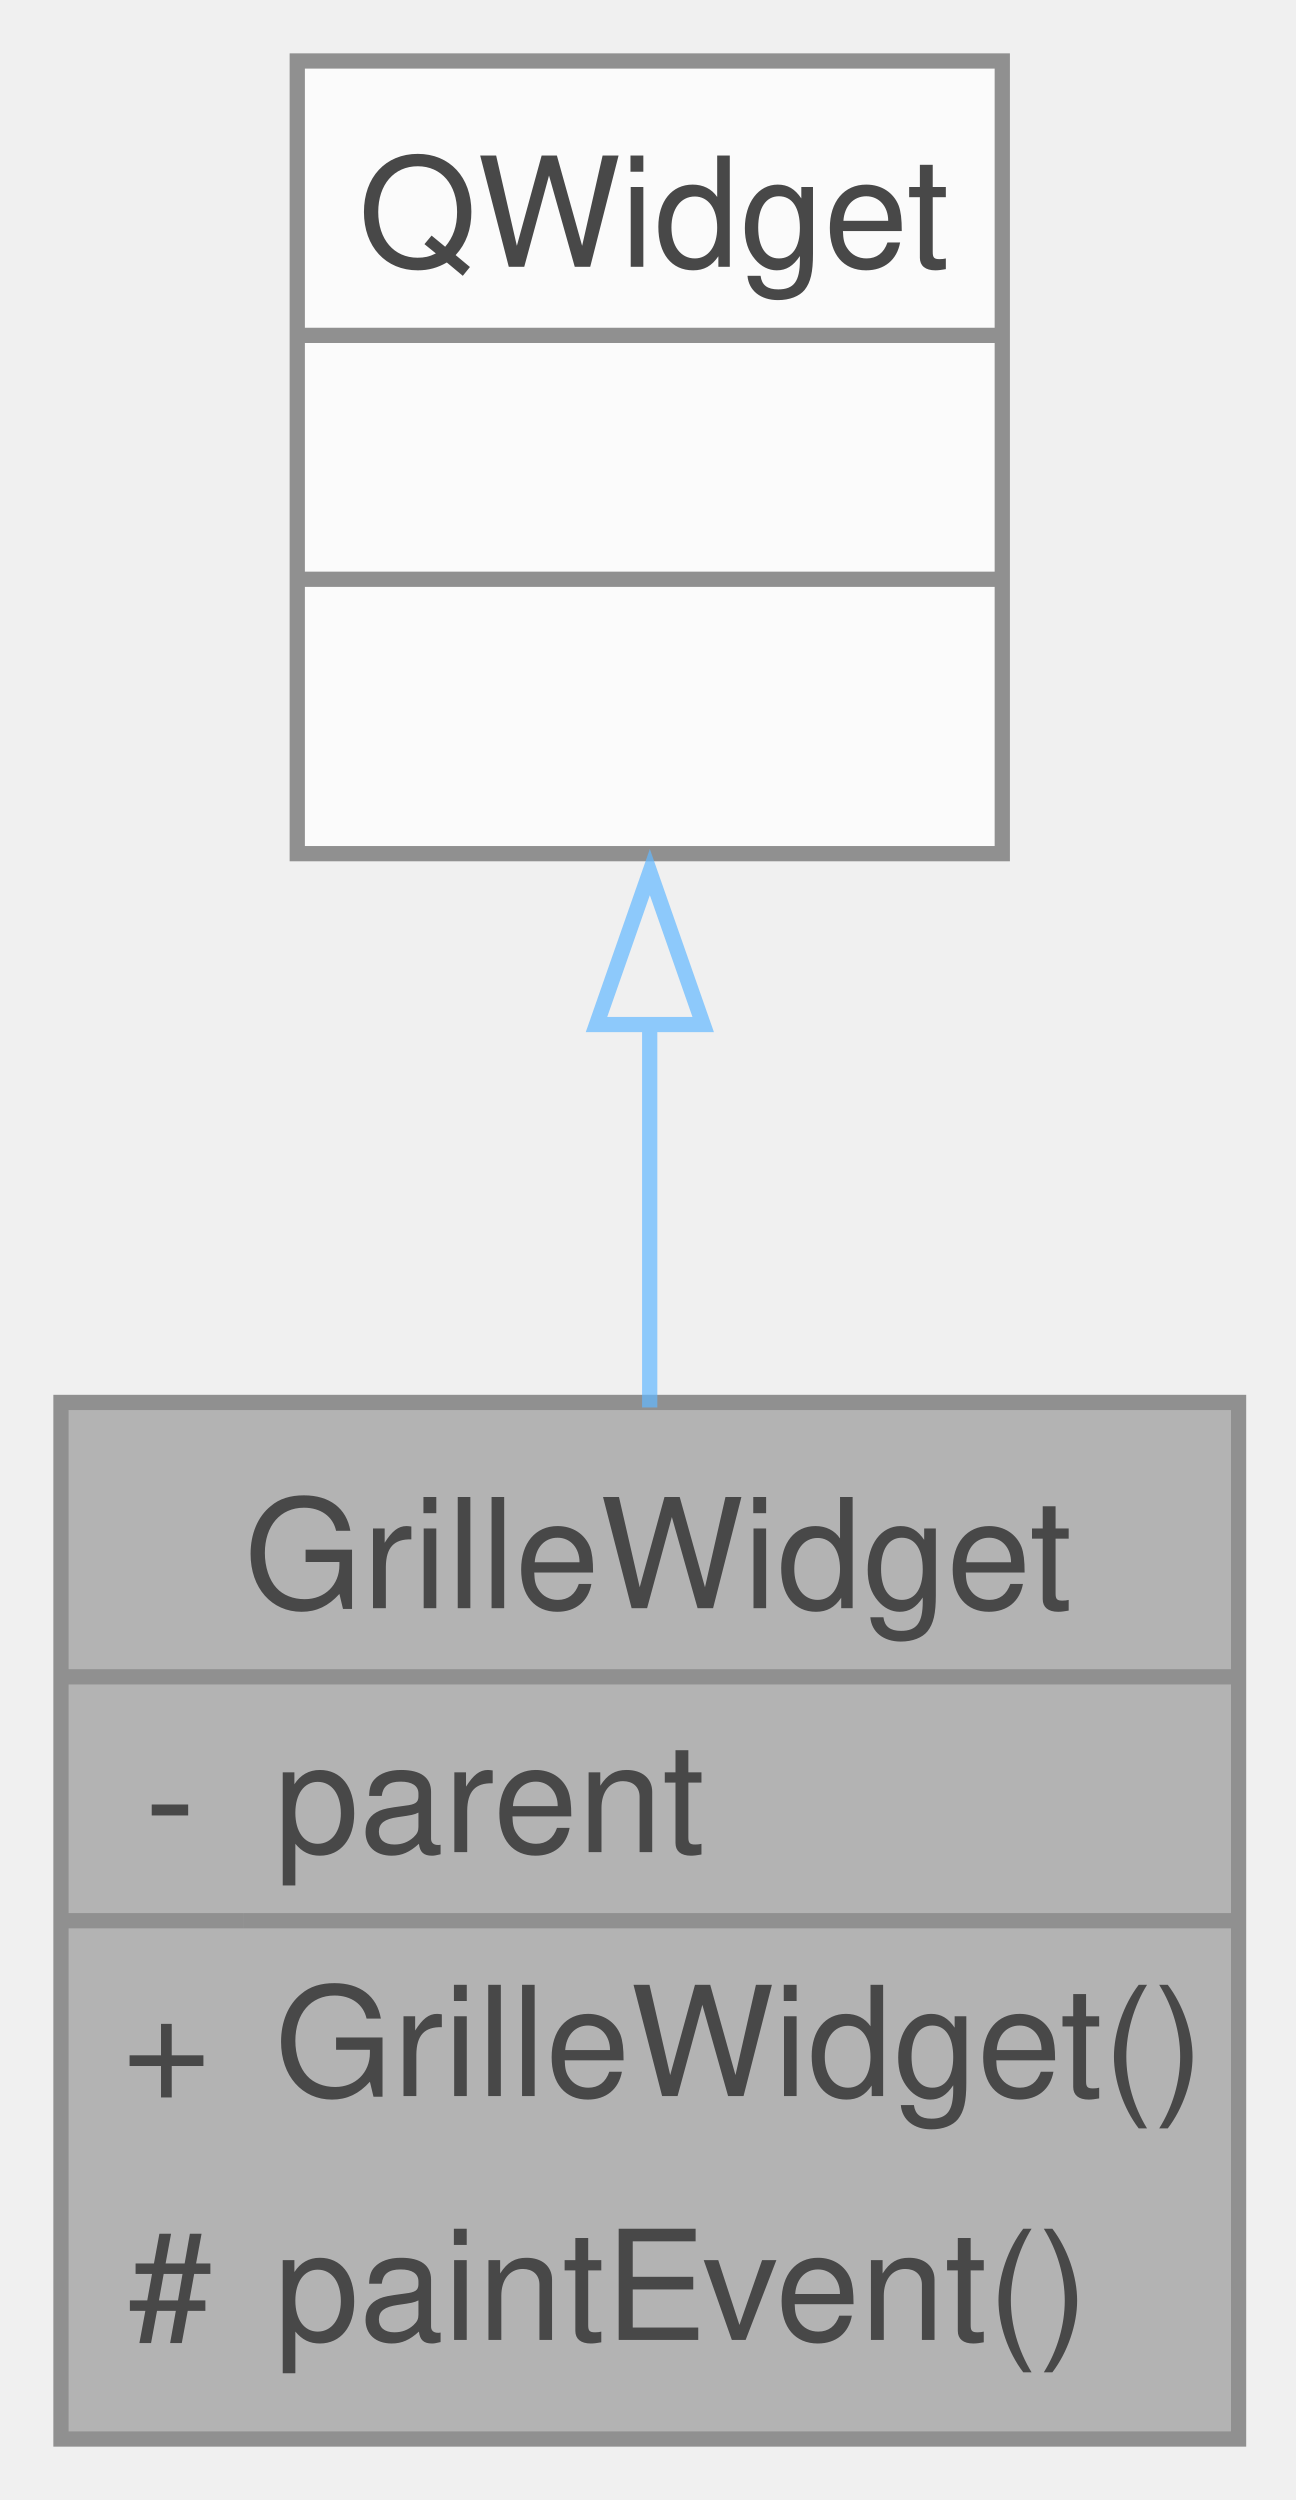
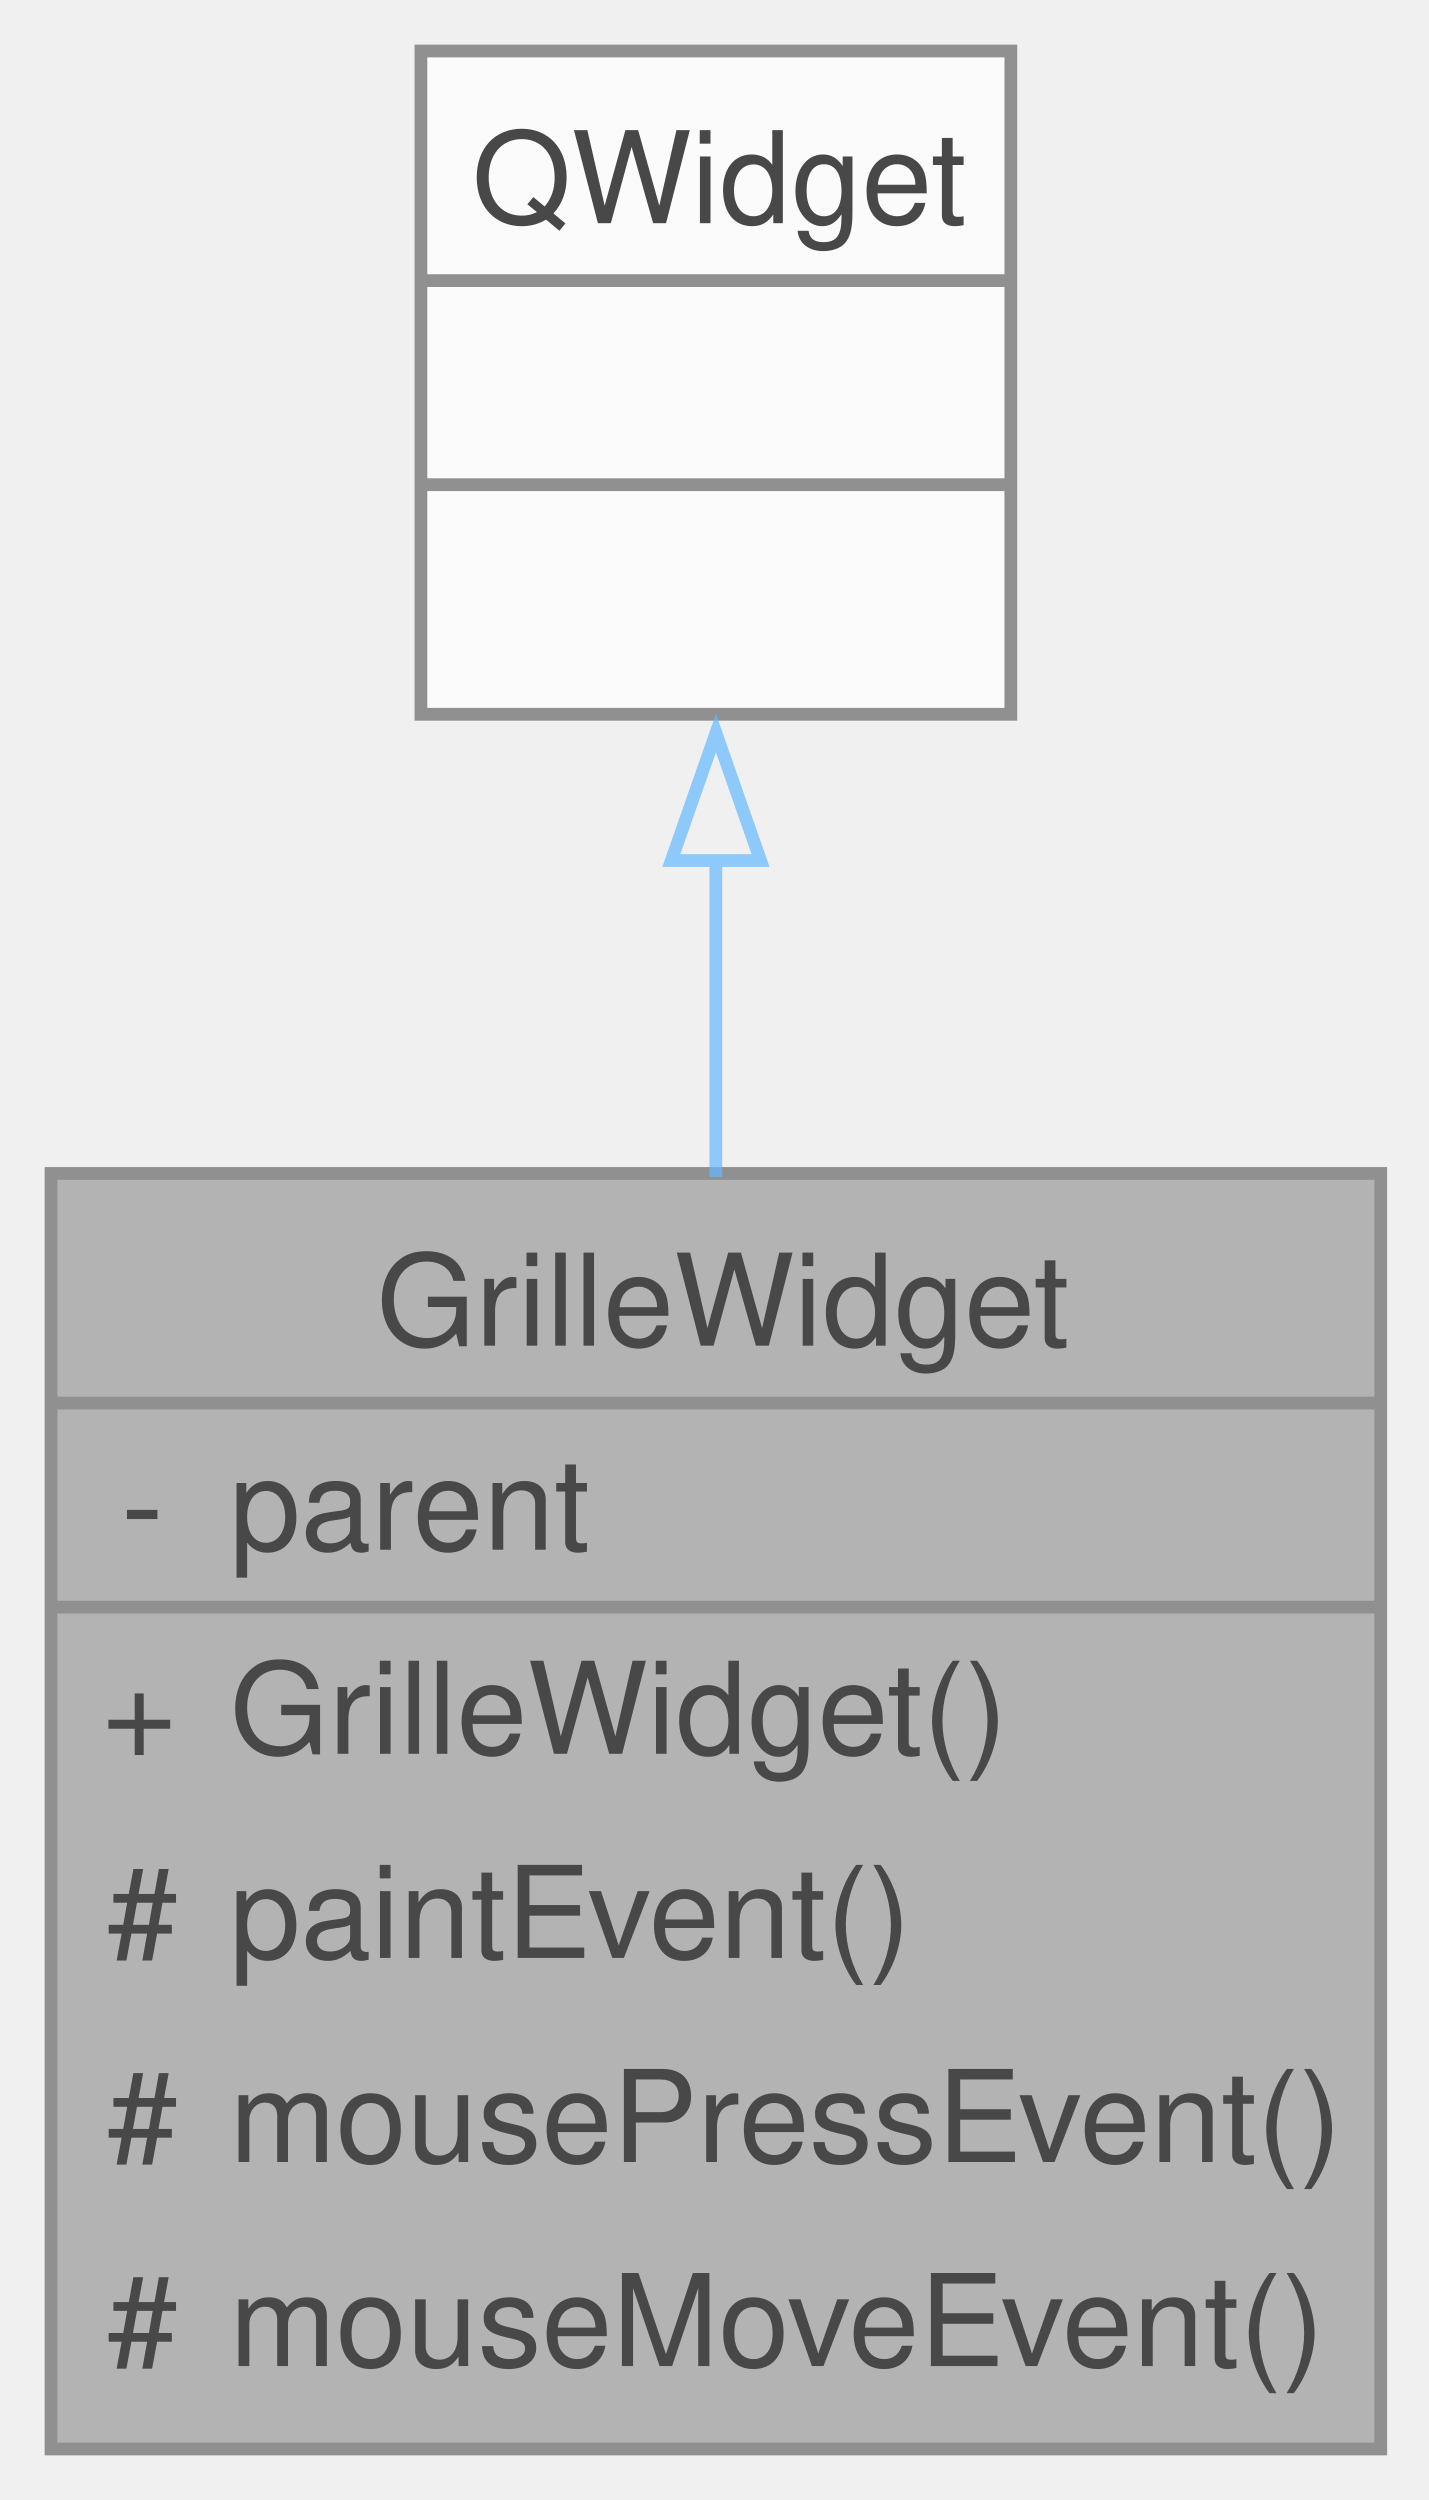
- <svg xmlns="http://www.w3.org/2000/svg" xmlns:xlink="http://www.w3.org/1999/xlink" width="85pt" height="164pt" viewBox="0.00 0.00 85.00 164.00">
+ <svg xmlns="http://www.w3.org/2000/svg" xmlns:xlink="http://www.w3.org/1999/xlink" width="112pt" height="196pt" viewBox="0.00 0.00 112.00 196.00">
  <svg id="main" version="1.1" xml:space="preserve">
    <style type="text/css">
.node, .edge {opacity: 0.7;}
.node.selected, .edge.selected {opacity: 1;}
.edge:hover path { stroke: red; }
.edge:hover polygon { stroke: red; fill: red; }
</style>
    <svg id="graph" class="graph">
-       <g id="graph0" class="graph" transform="scale(1 1) rotate(0) translate(4 160)">
+       <g id="graph0" class="graph" transform="scale(1 1) rotate(0) translate(4 192)">
        <g id="Node000001" class="node">
          <g id="a_Node000001">
            <a xlink:title="Widget personnalisé pour dessiner la grille.">
-               <polygon fill="#999999" stroke="none" points="77.25,-68 0,-68 0,0 77.25,0 77.25,-68" />
-               <text xml:space="preserve" text-anchor="start" x="12" y="-54.5" font-family="Helvetica,sans-Serif" font-size="10.00">GrilleWidget</text>
-               <text xml:space="preserve" text-anchor="start" x="5.5" y="-38.5" font-family="Helvetica,sans-Serif" font-size="10.00">-</text>
-               <text xml:space="preserve" text-anchor="start" x="14" y="-38.5" font-family="Helvetica,sans-Serif" font-size="10.00">parent</text>
-               <text xml:space="preserve" text-anchor="start" x="4" y="-22.5" font-family="Helvetica,sans-Serif" font-size="10.00">+</text>
-               <text xml:space="preserve" text-anchor="start" x="14" y="-22.5" font-family="Helvetica,sans-Serif" font-size="10.00">GrilleWidget()</text>
+               <polygon fill="#999999" stroke="none" points="104.25,-100 0,-100 0,0 104.25,0 104.25,-100" />
+               <text xml:space="preserve" text-anchor="start" x="25.5" y="-86.5" font-family="Helvetica,sans-Serif" font-size="10.00">GrilleWidget</text>
+               <text xml:space="preserve" text-anchor="start" x="5.5" y="-70.5" font-family="Helvetica,sans-Serif" font-size="10.00">-</text>
+               <text xml:space="preserve" text-anchor="start" x="14" y="-70.5" font-family="Helvetica,sans-Serif" font-size="10.00">parent</text>
+               <text xml:space="preserve" text-anchor="start" x="4" y="-54.5" font-family="Helvetica,sans-Serif" font-size="10.00">+</text>
+               <text xml:space="preserve" text-anchor="start" x="14" y="-54.5" font-family="Helvetica,sans-Serif" font-size="10.00">GrilleWidget()</text>
+               <text xml:space="preserve" text-anchor="start" x="4.38" y="-38.5" font-family="Helvetica,sans-Serif" font-size="10.00">#</text>
+               <text xml:space="preserve" text-anchor="start" x="14" y="-38.5" font-family="Helvetica,sans-Serif" font-size="10.00">paintEvent()</text>
+               <text xml:space="preserve" text-anchor="start" x="4.38" y="-22.5" font-family="Helvetica,sans-Serif" font-size="10.00">#</text>
+               <text xml:space="preserve" text-anchor="start" x="14" y="-22.5" font-family="Helvetica,sans-Serif" font-size="10.00">mousePressEvent()</text>
              <text xml:space="preserve" text-anchor="start" x="4.38" y="-6.5" font-family="Helvetica,sans-Serif" font-size="10.00">#</text>
-               <text xml:space="preserve" text-anchor="start" x="14" y="-6.5" font-family="Helvetica,sans-Serif" font-size="10.00">paintEvent()</text>
-               <polygon fill="#666666" stroke="#666666" points="0,-50 0,-50 77.25,-50 77.25,-50 0,-50" />
-               <polygon fill="#666666" stroke="#666666" points="0,-34 0,-34 12,-34 12,-34 0,-34" />
-               <polygon fill="#666666" stroke="#666666" points="12,-34 12,-34 77.25,-34 77.25,-34 12,-34" />
-               <polygon fill="none" stroke="#666666" points="0,0 0,-68 77.25,-68 77.25,0 0,0" />
+               <text xml:space="preserve" text-anchor="start" x="14" y="-6.5" font-family="Helvetica,sans-Serif" font-size="10.00">mouseMoveEvent()</text>
+               <polygon fill="#666666" stroke="#666666" points="0,-82 0,-82 104.25,-82 104.25,-82 0,-82" />
+               <polygon fill="#666666" stroke="#666666" points="0,-66 0,-66 12,-66 12,-66 0,-66" />
+               <polygon fill="#666666" stroke="#666666" points="12,-66 12,-66 104.25,-66 104.25,-66 12,-66" />
+               <polygon fill="none" stroke="#666666" points="0,0 0,-100 104.25,-100 104.25,0 0,0" />
            </a>
          </g>
        </g>
        <g id="Node000002" class="node">
          <g id="a_Node000002">
            <a xlink:title=" ">
-               <polygon fill="white" stroke="none" points="61.75,-156 15.5,-156 15.5,-104 61.75,-104 61.75,-156" />
-               <text xml:space="preserve" text-anchor="start" x="19.5" y="-142.5" font-family="Helvetica,sans-Serif" font-size="10.00">QWidget</text>
-               <text xml:space="preserve" text-anchor="start" x="37.12" y="-126.5" font-family="Helvetica,sans-Serif" font-size="10.00"> </text>
-               <text xml:space="preserve" text-anchor="start" x="37.12" y="-110.5" font-family="Helvetica,sans-Serif" font-size="10.00"> </text>
-               <polygon fill="#666666" stroke="#666666" points="15.5,-138 15.5,-138 61.75,-138 61.75,-138 15.5,-138" />
-               <polygon fill="#666666" stroke="#666666" points="15.5,-122 15.5,-122 61.75,-122 61.75,-122 15.5,-122" />
-               <polygon fill="none" stroke="#666666" points="15.5,-104 15.5,-156 61.75,-156 61.75,-104 15.5,-104" />
+               <polygon fill="white" stroke="none" points="75.25,-188 29,-188 29,-136 75.25,-136 75.25,-188" />
+               <text xml:space="preserve" text-anchor="start" x="33" y="-174.5" font-family="Helvetica,sans-Serif" font-size="10.00">QWidget</text>
+               <text xml:space="preserve" text-anchor="start" x="50.62" y="-158.5" font-family="Helvetica,sans-Serif" font-size="10.00"> </text>
+               <text xml:space="preserve" text-anchor="start" x="50.62" y="-142.5" font-family="Helvetica,sans-Serif" font-size="10.00"> </text>
+               <polygon fill="#666666" stroke="#666666" points="29,-170 29,-170 75.25,-170 75.25,-170 29,-170" />
+               <polygon fill="#666666" stroke="#666666" points="29,-154 29,-154 75.25,-154 75.25,-154 29,-154" />
+               <polygon fill="none" stroke="#666666" points="29,-136 29,-188 75.25,-188 75.25,-136 29,-136" />
            </a>
          </g>
        </g>
        <g id="edge1_Node000001_Node000002" class="edge">
          <g id="a_edge1_Node000001_Node000002">
            <a xlink:title=" ">
-               <path fill="none" stroke="#63b8ff" d="M38.62,-92.97C38.62,-84.65 38.62,-75.84 38.62,-67.67" />
-               <polygon fill="none" stroke="#63b8ff" points="35.13,-92.79 38.63,-102.79 42.13,-92.79 35.13,-92.79" />
+               <path fill="none" stroke="#63b8ff" d="M52.12,-124.53C52.12,-116.58 52.12,-108.05 52.12,-99.72" />
+               <polygon fill="none" stroke="#63b8ff" points="48.63,-124.53 52.13,-134.53 55.63,-124.53 48.63,-124.53" />
            </a>
          </g>
        </g>
      </g>
    </svg>
  </svg>
  <style type="text/css">

[data-mouse-over-selected='false'] { opacity: 0.7; }
[data-mouse-over-selected='true']  { opacity: 1.0; }

</style>
</svg>
